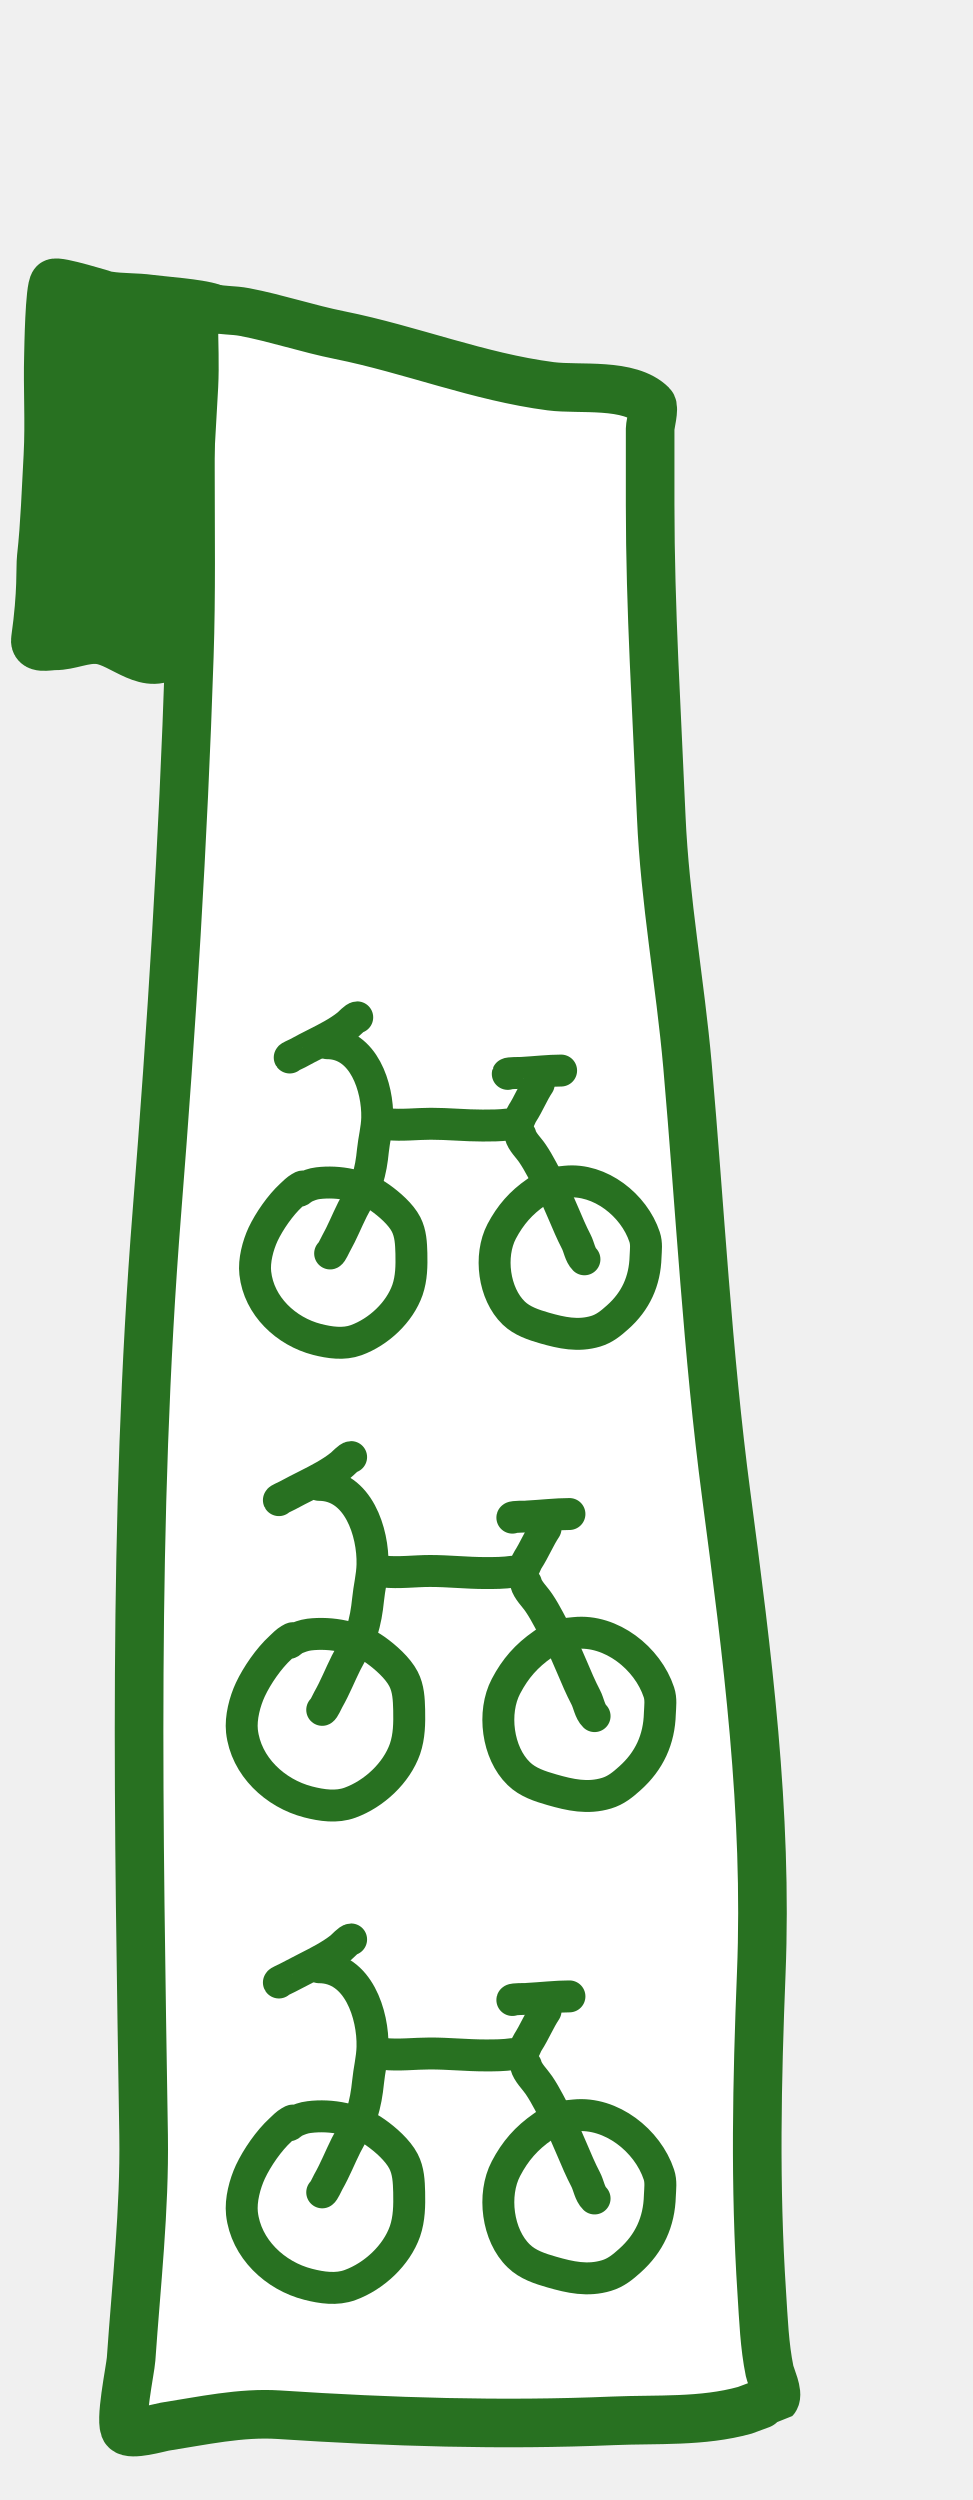
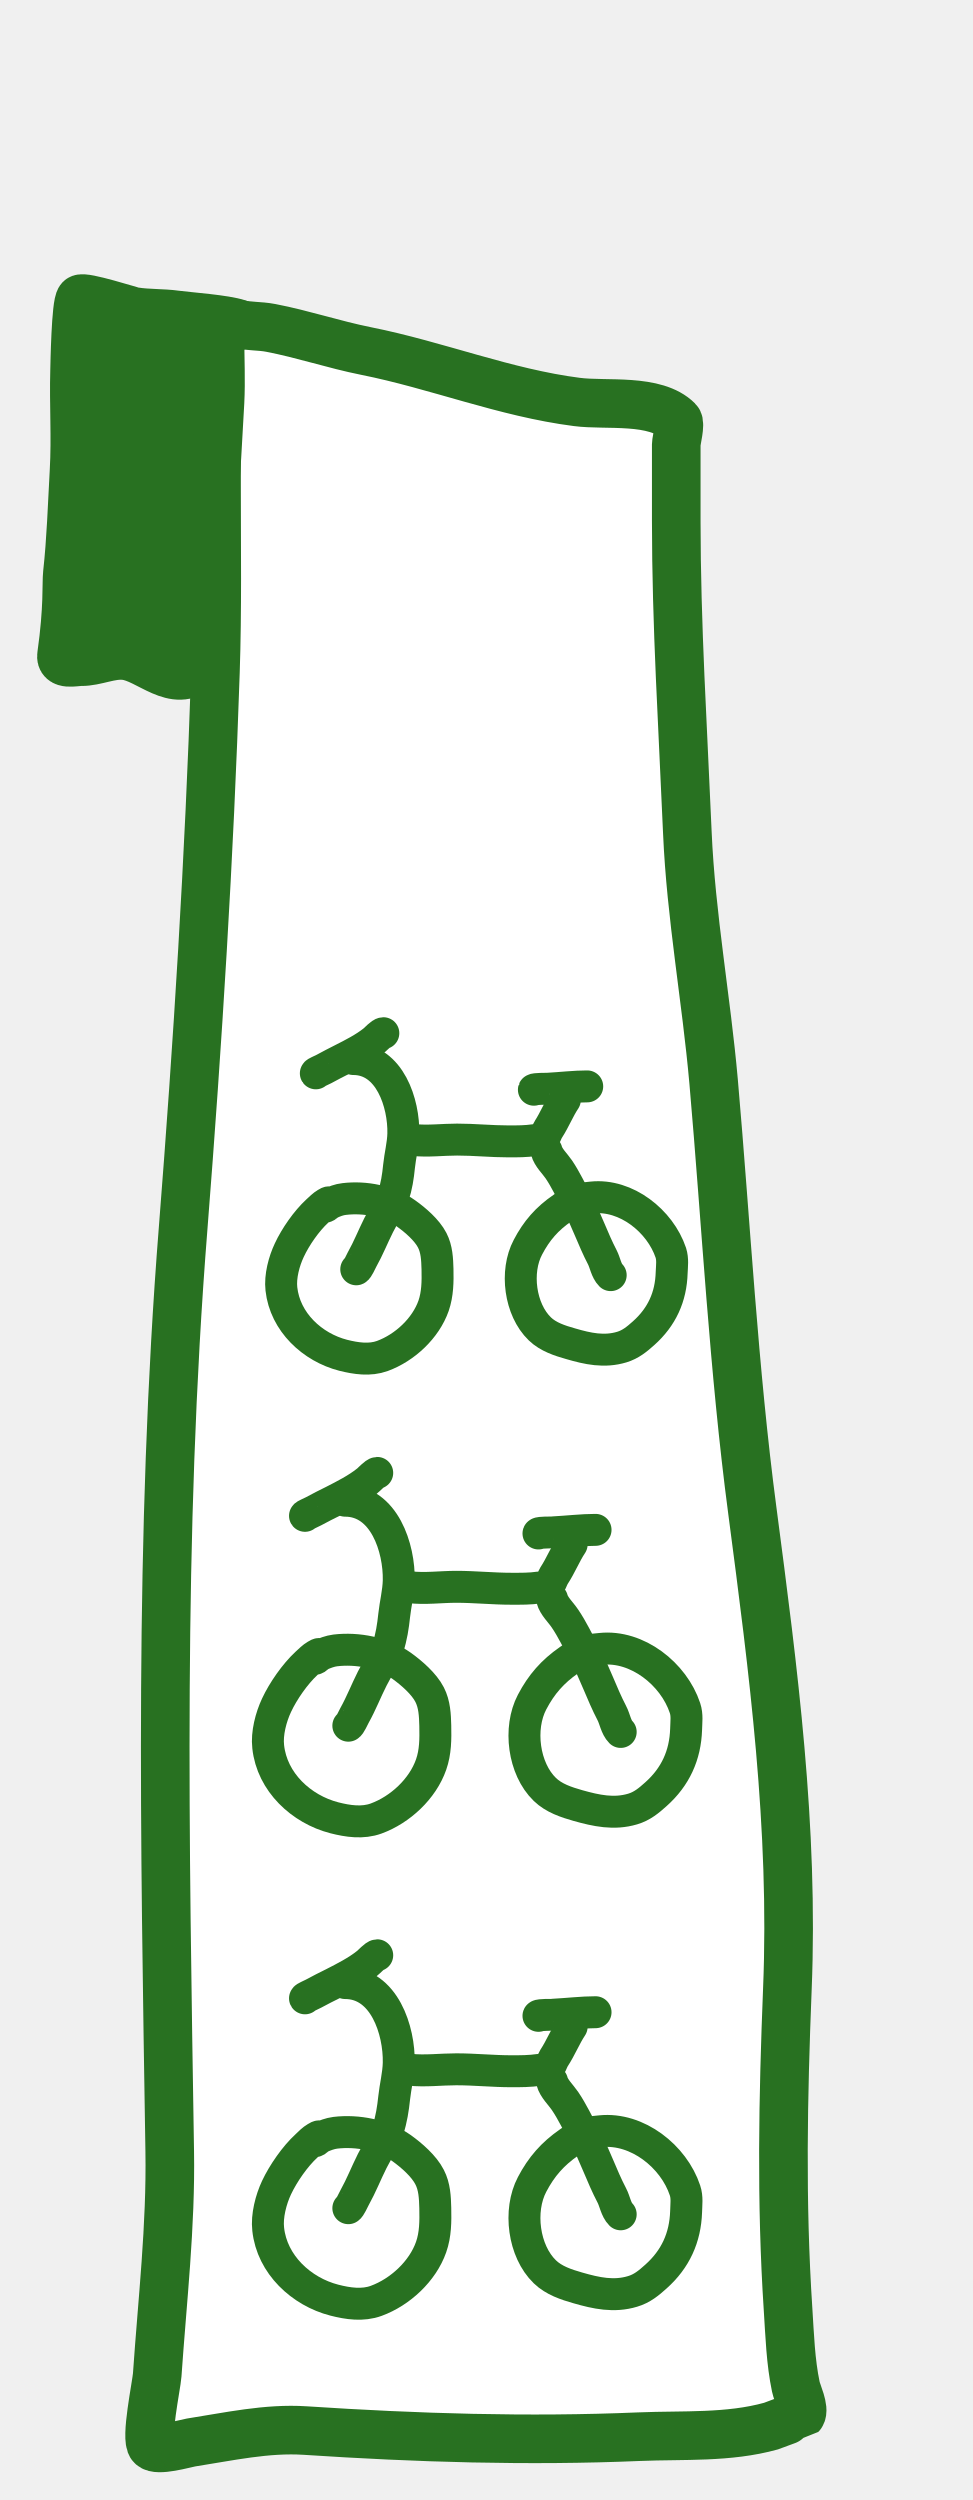
<svg xmlns="http://www.w3.org/2000/svg" width="100%" height="100%" viewBox="0 0 7 18" version="1.1" xml:space="preserve" style="fill-rule:evenodd;clip-rule:evenodd;stroke-linecap:round;stroke-linejoin:round;stroke-miterlimit:1.5;">
-   <rect id="_2-normal" x="0.025" y="0.016" width="6.553" height="17.832" style="fill:none;" />
+   <rect id="_2-normal" x="0.213" y="0.13" width="6.553" height="17.832" style="fill:none;" />
  <g id="_2-normal1">
-     <path d="M2.184,8.544c-0.003,-0.005 -0.019,0.005 -0.022,0.007c-0.024,0.014 -0.046,0.036 -0.066,0.055c-0.077,0.071 -0.157,0.186 -0.202,0.281c-0.037,0.08 -0.066,0.19 -0.056,0.279c0.026,0.239 0.223,0.421 0.445,0.478c0.091,0.023 0.191,0.038 0.282,0.005c0.161,-0.059 0.312,-0.199 0.369,-0.362c0.029,-0.085 0.03,-0.174 0.028,-0.263c-0.002,-0.071 -0.005,-0.143 -0.038,-0.208c-0.038,-0.074 -0.122,-0.146 -0.188,-0.193c-0.125,-0.09 -0.298,-0.122 -0.447,-0.104c-0.036,0.004 -0.068,0.017 -0.101,0.032c-0.011,0.005 -0.025,0.024 -0.037,0.024" style="fill:none;stroke:#287121;stroke-width:0.23px;" />
-     <path d="M2.377,9.025c0.011,-0.004 0.032,-0.054 0.042,-0.071c0.045,-0.08 0.078,-0.164 0.119,-0.246c0.035,-0.07 0.081,-0.135 0.106,-0.211c0.023,-0.069 0.034,-0.141 0.041,-0.213c0.008,-0.078 0.029,-0.157 0.031,-0.235c0.005,-0.218 -0.097,-0.538 -0.36,-0.538" style="fill:none;stroke:#287121;stroke-width:0.23px;" />
-     <path d="M2.086,7.614c-0.003,-0.004 0.039,-0.021 0.058,-0.031c0.044,-0.024 0.087,-0.047 0.132,-0.069c0.075,-0.038 0.16,-0.081 0.226,-0.134c0.015,-0.012 0.054,-0.055 0.07,-0.055" style="fill:none;stroke:#287121;stroke-width:0.23px;" />
-     <path d="M2.791,8.094c0.101,0.011 0.209,-0.003 0.311,-0.003c0.125,0 0.248,0.013 0.373,0.013c0.062,0 0.123,0 0.185,-0.008c0.014,-0.002 0.045,0.005 0.055,-0.003c0.023,-0.017 0.031,-0.054 0.046,-0.077c0.044,-0.068 0.075,-0.147 0.118,-0.211" style="fill:none;stroke:#287121;stroke-width:0.23px;" />
-     <path d="M3.656,7.732c0.002,-0.007 0.093,-0.007 0.1,-0.007c0.092,-0.005 0.195,-0.017 0.284,-0.017" style="fill:none;stroke:#287121;stroke-width:0.23px;" />
-     <path d="M3.747,8.173c0.012,0.048 0.06,0.091 0.087,0.132c0.049,0.072 0.088,0.155 0.13,0.232c0.07,0.129 0.117,0.272 0.185,0.403c0.02,0.038 0.027,0.095 0.059,0.127" style="fill:none;stroke:#287121;stroke-width:0.23px;" />
-     <path d="M3.96,8.525c-0.003,-0.003 -0.021,0.007 -0.024,0.009c-0.026,0.015 -0.05,0.033 -0.075,0.05c-0.11,0.076 -0.186,0.163 -0.249,0.282c-0.092,0.176 -0.057,0.449 0.087,0.588c0.06,0.058 0.143,0.085 0.222,0.108c0.123,0.035 0.241,0.061 0.368,0.023c0.063,-0.019 0.109,-0.057 0.157,-0.1c0.131,-0.116 0.197,-0.261 0.202,-0.436c0.002,-0.049 0.009,-0.095 -0.007,-0.143c-0.076,-0.229 -0.321,-0.423 -0.567,-0.398c-0.056,0.006 -0.112,0.01 -0.163,0.038" style="fill:none;stroke:#287121;stroke-width:0.23px;" />
-     <path d="M1.335,2.807c0.016,-0.035 0.036,-0.109 0.036,-0.109l0,0.684c0,0.448 0.007,0.897 -0.008,1.344c-0.044,1.338 -0.127,2.664 -0.233,3.998c-0.177,2.228 -0.131,4.418 -0.096,6.65c0.008,0.538 -0.053,1.075 -0.09,1.611c-0.005,0.074 -0.088,0.464 -0.04,0.511c0.041,0.042 0.237,-0.016 0.282,-0.024c0.271,-0.042 0.548,-0.104 0.823,-0.086c0.805,0.053 1.604,0.078 2.407,0.044c0.315,-0.013 0.641,0.009 0.947,-0.076c0.013,-0.004 0.215,-0.08 0.217,-0.082c0.027,-0.042 -0.03,-0.16 -0.039,-0.201c-0.037,-0.181 -0.044,-0.373 -0.056,-0.558c-0.051,-0.78 -0.035,-1.523 -0.004,-2.304c0.047,-1.163 -0.101,-2.297 -0.252,-3.445c-0.135,-1.02 -0.189,-2.065 -0.279,-3.091c-0.053,-0.598 -0.163,-1.191 -0.189,-1.791c-0.032,-0.755 -0.08,-1.494 -0.08,-2.249l-0,-0.548c-0,-0.024 0.033,-0.149 0.012,-0.17c-0.162,-0.162 -0.518,-0.107 -0.728,-0.134c-0.516,-0.067 -1.008,-0.265 -1.519,-0.368c-0.23,-0.046 -0.454,-0.122 -0.684,-0.166c-0.082,-0.016 -0.167,-0.01 -0.247,-0.03c-0.028,-0.007 -0.131,0.012 -0.094,0.012" style="fill:#fff;stroke:#287121;stroke-width:0.35px;" />
-     <path d="M2.184,8.544c-0.003,-0.005 -0.019,0.005 -0.022,0.007c-0.024,0.014 -0.046,0.036 -0.066,0.055c-0.077,0.071 -0.157,0.186 -0.202,0.281c-0.037,0.08 -0.066,0.19 -0.056,0.279c0.026,0.239 0.223,0.421 0.445,0.478c0.091,0.023 0.191,0.038 0.282,0.005c0.161,-0.059 0.312,-0.199 0.369,-0.362c0.029,-0.085 0.03,-0.174 0.028,-0.263c-0.002,-0.071 -0.005,-0.143 -0.038,-0.208c-0.038,-0.074 -0.122,-0.146 -0.188,-0.193c-0.125,-0.09 -0.298,-0.122 -0.447,-0.104c-0.036,0.004 -0.068,0.017 -0.101,0.032c-0.011,0.005 -0.025,0.024 -0.037,0.024" style="fill:none;stroke:#287121;stroke-width:0.23px;" />
-     <path d="M2.377,9.025c0.011,-0.004 0.032,-0.054 0.042,-0.071c0.045,-0.08 0.078,-0.164 0.119,-0.246c0.035,-0.07 0.081,-0.135 0.106,-0.211c0.023,-0.069 0.034,-0.141 0.041,-0.213c0.008,-0.078 0.029,-0.157 0.031,-0.235c0.005,-0.218 -0.097,-0.538 -0.36,-0.538" style="fill:none;stroke:#287121;stroke-width:0.23px;" />
-     <path d="M2.086,7.614c-0.003,-0.004 0.039,-0.021 0.058,-0.031c0.044,-0.024 0.087,-0.047 0.132,-0.069c0.075,-0.038 0.16,-0.081 0.226,-0.134c0.015,-0.012 0.054,-0.055 0.07,-0.055" style="fill:none;stroke:#287121;stroke-width:0.23px;" />
-     <path d="M2.791,8.094c0.101,0.011 0.209,-0.003 0.311,-0.003c0.125,0 0.248,0.013 0.373,0.013c0.062,0 0.123,0 0.185,-0.008c0.014,-0.002 0.045,0.005 0.055,-0.003c0.023,-0.017 0.031,-0.054 0.046,-0.077c0.044,-0.068 0.075,-0.147 0.118,-0.211" style="fill:none;stroke:#287121;stroke-width:0.23px;" />
-     <path d="M3.656,7.732c0.002,-0.007 0.093,-0.007 0.1,-0.007c0.092,-0.005 0.195,-0.017 0.284,-0.017" style="fill:none;stroke:#287121;stroke-width:0.23px;" />
-     <path d="M3.747,8.173c0.012,0.048 0.06,0.091 0.087,0.132c0.049,0.072 0.088,0.155 0.13,0.232c0.07,0.129 0.117,0.272 0.185,0.403c0.02,0.038 0.027,0.095 0.059,0.127" style="fill:none;stroke:#287121;stroke-width:0.23px;" />
-     <path d="M3.96,8.525c-0.003,-0.003 -0.021,0.007 -0.024,0.009c-0.026,0.015 -0.05,0.033 -0.075,0.05c-0.11,0.076 -0.186,0.163 -0.249,0.282c-0.092,0.176 -0.057,0.449 0.087,0.588c0.06,0.058 0.143,0.085 0.222,0.108c0.123,0.035 0.241,0.061 0.368,0.023c0.063,-0.019 0.109,-0.057 0.157,-0.1c0.131,-0.116 0.197,-0.261 0.202,-0.436c0.002,-0.049 0.009,-0.095 -0.007,-0.143c-0.076,-0.229 -0.321,-0.423 -0.567,-0.398c-0.056,0.006 -0.112,0.01 -0.163,0.038" style="fill:none;stroke:#287121;stroke-width:0.23px;" />
-     <path d="M1.242,4.691c-0.17,0.162 -0.361,-0.065 -0.528,-0.084c-0.106,-0.013 -0.212,0.044 -0.318,0.043c-0.048,-0 -0.152,0.028 -0.141,-0.047c0.049,-0.345 0.034,-0.516 0.042,-0.588c0.027,-0.242 0.034,-0.49 0.048,-0.735c0.013,-0.248 -0.003,-0.479 0.004,-0.727c0.001,-0.035 0.007,-0.481 0.04,-0.514c0.024,-0.023 0.368,0.087 0.389,0.09c0.1,0.016 0.201,0.01 0.302,0.024c0.099,0.013 0.35,0.03 0.447,0.063c0.02,0.007 -0.132,0.078 -0.132,0.095c0.001,0.157 0.009,0.314 0.001,0.471c-0.027,0.524 -0.065,1.047 -0.107,1.568c-0.009,0.116 -0.015,0.237 -0.047,0.341" style="fill:#287121;stroke:#287121;stroke-width:0.35px;" />
-     <path d="M2.113,15.269c-0.003,-0.005 -0.021,0.006 -0.024,0.008c-0.026,0.015 -0.048,0.038 -0.07,0.059c-0.083,0.076 -0.168,0.199 -0.216,0.301c-0.04,0.086 -0.071,0.204 -0.061,0.299c0.028,0.255 0.24,0.451 0.477,0.511c0.098,0.025 0.204,0.041 0.302,0.005c0.172,-0.063 0.334,-0.213 0.395,-0.387c0.031,-0.091 0.032,-0.186 0.03,-0.281c-0.002,-0.076 -0.005,-0.154 -0.041,-0.223c-0.041,-0.079 -0.13,-0.157 -0.201,-0.207c-0.134,-0.096 -0.319,-0.131 -0.478,-0.111c-0.039,0.004 -0.074,0.018 -0.109,0.034c-0.012,0.005 -0.027,0.026 -0.039,0.026" style="fill:none;stroke:#287121;stroke-width:0.23px;" />
-     <path d="M2.32,15.785c0.011,-0.005 0.034,-0.058 0.044,-0.076c0.049,-0.086 0.084,-0.176 0.128,-0.264c0.038,-0.075 0.086,-0.145 0.113,-0.226c0.025,-0.074 0.037,-0.151 0.045,-0.228c0.008,-0.084 0.03,-0.168 0.032,-0.252c0.006,-0.233 -0.103,-0.575 -0.385,-0.575" style="fill:none;stroke:#287121;stroke-width:0.23px;" />
-     <path d="M2.008,14.274c-0.003,-0.005 0.042,-0.023 0.062,-0.034c0.047,-0.025 0.094,-0.049 0.141,-0.073c0.081,-0.041 0.171,-0.087 0.242,-0.143c0.016,-0.013 0.058,-0.06 0.075,-0.06" style="fill:none;stroke:#287121;stroke-width:0.23px;" />
-     <path d="M2.762,14.788c0.109,0.012 0.225,-0.003 0.334,-0.003c0.134,-0 0.266,0.014 0.399,0.014c0.067,-0 0.132,-0 0.199,-0.01c0.014,-0.002 0.047,0.006 0.059,-0.003c0.024,-0.018 0.032,-0.058 0.048,-0.082c0.047,-0.073 0.081,-0.157 0.127,-0.226" style="fill:none;stroke:#287121;stroke-width:0.23px;" />
-     <path d="M3.689,14.4c0.002,-0.008 0.1,-0.007 0.107,-0.008c0.098,-0.005 0.209,-0.018 0.304,-0.018" style="fill:none;stroke:#287121;stroke-width:0.23px;" />
-     <path d="M3.787,14.872c0.013,0.051 0.064,0.098 0.093,0.141c0.053,0.078 0.094,0.167 0.139,0.249c0.075,0.138 0.125,0.292 0.198,0.431c0.022,0.042 0.029,0.102 0.064,0.136" style="fill:none;stroke:#287121;stroke-width:0.23px;" />
-     <path d="M4.015,15.249c-0.004,-0.003 -0.023,0.008 -0.026,0.01c-0.028,0.015 -0.054,0.035 -0.08,0.053c-0.118,0.082 -0.199,0.174 -0.266,0.302c-0.099,0.188 -0.062,0.481 0.092,0.629c0.064,0.063 0.154,0.092 0.238,0.116c0.132,0.038 0.258,0.066 0.394,0.025c0.067,-0.02 0.117,-0.061 0.168,-0.107c0.14,-0.125 0.211,-0.28 0.216,-0.467c0.002,-0.052 0.01,-0.102 -0.007,-0.153c-0.081,-0.245 -0.344,-0.453 -0.607,-0.426c-0.06,0.006 -0.12,0.01 -0.175,0.041" style="fill:none;stroke:#287121;stroke-width:0.23px;" />
-     <path d="M2.113,11.796c-0.003,-0.005 -0.021,0.006 -0.024,0.008c-0.026,0.015 -0.048,0.038 -0.07,0.059c-0.083,0.076 -0.168,0.199 -0.216,0.301c-0.04,0.085 -0.071,0.204 -0.061,0.299c0.028,0.255 0.24,0.45 0.477,0.511c0.098,0.025 0.204,0.041 0.302,0.005c0.172,-0.063 0.334,-0.213 0.395,-0.387c0.031,-0.091 0.032,-0.186 0.03,-0.281c-0.002,-0.076 -0.005,-0.154 -0.041,-0.223c-0.041,-0.079 -0.13,-0.157 -0.201,-0.208c-0.134,-0.095 -0.319,-0.13 -0.478,-0.111c-0.039,0.005 -0.074,0.019 -0.109,0.034c-0.012,0.006 -0.027,0.027 -0.039,0.027" style="fill:none;stroke:#287121;stroke-width:0.23px;" />
-     <path d="M2.32,12.311c0.011,-0.004 0.034,-0.057 0.044,-0.075c0.049,-0.086 0.084,-0.176 0.128,-0.264c0.038,-0.076 0.086,-0.145 0.113,-0.226c0.025,-0.074 0.037,-0.151 0.045,-0.228c0.008,-0.084 0.03,-0.168 0.032,-0.252c0.006,-0.233 -0.103,-0.575 -0.385,-0.575" style="fill:none;stroke:#287121;stroke-width:0.23px;" />
-     <path d="M2.008,10.801c-0.003,-0.005 0.042,-0.023 0.062,-0.034c0.047,-0.025 0.094,-0.05 0.141,-0.073c0.081,-0.041 0.171,-0.087 0.242,-0.144c0.016,-0.012 0.058,-0.059 0.075,-0.059" style="fill:none;stroke:#287121;stroke-width:0.23px;" />
-     <path d="M2.762,11.315c0.109,0.012 0.225,-0.004 0.334,-0.004c0.134,0 0.266,0.015 0.399,0.015c0.067,-0 0.132,-0 0.199,-0.01c0.014,-0.002 0.047,0.006 0.059,-0.003c0.024,-0.018 0.032,-0.058 0.048,-0.082c0.047,-0.073 0.081,-0.157 0.127,-0.226" style="fill:none;stroke:#287121;stroke-width:0.23px;" />
-     <path d="M3.689,10.927c0.002,-0.008 0.1,-0.007 0.107,-0.008c0.098,-0.005 0.209,-0.018 0.304,-0.018" style="fill:none;stroke:#287121;stroke-width:0.23px;" />
-     <path d="M3.787,11.399c0.013,0.051 0.064,0.097 0.093,0.141c0.053,0.078 0.094,0.167 0.139,0.249c0.075,0.138 0.125,0.292 0.198,0.431c0.022,0.041 0.029,0.102 0.064,0.136" style="fill:none;stroke:#287121;stroke-width:0.23px;" />
-     <path d="M4.015,11.776c-0.004,-0.003 -0.023,0.008 -0.026,0.009c-0.028,0.016 -0.054,0.036 -0.08,0.054c-0.118,0.082 -0.199,0.174 -0.266,0.302c-0.099,0.188 -0.062,0.48 0.092,0.629c0.064,0.063 0.154,0.092 0.238,0.116c0.132,0.038 0.258,0.066 0.394,0.025c0.067,-0.02 0.117,-0.061 0.168,-0.107c0.14,-0.125 0.211,-0.28 0.216,-0.467c0.002,-0.052 0.01,-0.102 -0.007,-0.153c-0.081,-0.245 -0.344,-0.454 -0.607,-0.426c-0.06,0.006 -0.12,0.01 -0.175,0.041" style="fill:none;stroke:#287121;stroke-width:0.23px;" />
+     <path d="M2.372,8.658c-0.003,-0.005 -0.019,0.005 -0.022,0.007c-0.024,0.014 -0.045,0.036 -0.066,0.055c-0.077,0.071 -0.157,0.186 -0.201,0.281c-0.038,0.08 -0.067,0.19 -0.057,0.279c0.026,0.239 0.223,0.421 0.445,0.478c0.092,0.023 0.191,0.038 0.282,0.005c0.161,-0.059 0.312,-0.199 0.369,-0.362c0.029,-0.085 0.03,-0.174 0.028,-0.263c-0.002,-0.071 -0.005,-0.144 -0.038,-0.208c-0.038,-0.074 -0.122,-0.146 -0.188,-0.193c-0.125,-0.09 -0.298,-0.122 -0.446,-0.104c-0.037,0.004 -0.069,0.017 -0.102,0.032c-0.011,0.004 -0.025,0.024 -0.037,0.024" style="fill:none;stroke:#287121;stroke-width:0.23px;" />
+     <path d="M2.565,9.139c0.011,-0.004 0.033,-0.054 0.042,-0.071c0.045,-0.08 0.078,-0.164 0.119,-0.246c0.035,-0.071 0.081,-0.135 0.106,-0.211c0.023,-0.069 0.034,-0.141 0.041,-0.213c0.008,-0.079 0.029,-0.157 0.031,-0.235c0.005,-0.218 -0.097,-0.538 -0.36,-0.538" style="fill:none;stroke:#287121;stroke-width:0.23px;" />
+     <path d="M2.274,7.728c-0.003,-0.004 0.039,-0.021 0.058,-0.031c0.044,-0.024 0.088,-0.047 0.132,-0.069c0.075,-0.038 0.16,-0.081 0.226,-0.134c0.015,-0.012 0.054,-0.055 0.07,-0.055" style="fill:none;stroke:#287121;stroke-width:0.23px;" />
+     <path d="M2.979,8.208c0.101,0.011 0.21,-0.003 0.312,-0.003c0.124,0 0.247,0.013 0.372,0.013c0.063,0 0.123,0 0.185,-0.009c0.014,-0.001 0.045,0.006 0.056,-0.002c0.022,-0.017 0.03,-0.055 0.045,-0.077c0.044,-0.068 0.075,-0.147 0.118,-0.211" style="fill:none;stroke:#287121;stroke-width:0.23px;" />
+     <path d="M3.844,7.846c0.002,-0.007 0.094,-0.007 0.1,-0.007c0.092,-0.005 0.195,-0.017 0.284,-0.017" style="fill:none;stroke:#287121;stroke-width:0.23px;" />
+     <path d="M3.935,8.286c0.013,0.049 0.06,0.092 0.088,0.133c0.049,0.072 0.087,0.155 0.129,0.232c0.07,0.129 0.117,0.272 0.185,0.402c0.02,0.039 0.028,0.096 0.06,0.128" style="fill:none;stroke:#287121;stroke-width:0.23px;" />
+     <path d="M4.148,8.639c-0.003,-0.003 -0.021,0.007 -0.024,0.009c-0.025,0.014 -0.05,0.033 -0.074,0.05c-0.111,0.076 -0.187,0.163 -0.249,0.282c-0.093,0.175 -0.058,0.449 0.086,0.588c0.06,0.058 0.144,0.085 0.222,0.107c0.123,0.036 0.242,0.062 0.368,0.024c0.063,-0.019 0.109,-0.057 0.157,-0.1c0.131,-0.117 0.197,-0.261 0.202,-0.436c0.002,-0.049 0.009,-0.095 -0.006,-0.143c-0.077,-0.229 -0.322,-0.424 -0.568,-0.398c-0.056,0.006 -0.112,0.01 -0.163,0.038" style="fill:none;stroke:#287121;stroke-width:0.23px;" />
+     <path d="M1.523,2.921c0.016,-0.035 0.036,-0.109 0.036,-0.109l0,0.684c0,0.448 0.007,0.897 -0.008,1.344c-0.044,1.338 -0.127,2.664 -0.232,3.998c-0.177,2.228 -0.132,4.418 -0.097,6.65c0.009,0.538 -0.053,1.075 -0.09,1.611c-0.005,0.074 -0.088,0.464 -0.04,0.511c0.041,0.042 0.237,-0.016 0.283,-0.024c0.27,-0.042 0.547,-0.104 0.822,-0.086c0.805,0.053 1.604,0.078 2.407,0.044c0.315,-0.013 0.641,0.009 0.947,-0.076c0.013,-0.004 0.215,-0.08 0.217,-0.082c0.028,-0.042 -0.03,-0.16 -0.038,-0.201c-0.038,-0.181 -0.044,-0.373 -0.056,-0.558c-0.051,-0.78 -0.036,-1.523 -0.005,-2.304c0.048,-1.163 -0.101,-2.297 -0.252,-3.445c-0.135,-1.02 -0.189,-2.065 -0.279,-3.091c-0.053,-0.598 -0.163,-1.191 -0.189,-1.791c-0.032,-0.755 -0.08,-1.494 -0.08,-2.249l0,-0.548c0,-0.024 0.033,-0.149 0.012,-0.17c-0.162,-0.163 -0.517,-0.107 -0.728,-0.135c-0.516,-0.066 -1.008,-0.265 -1.519,-0.367c-0.23,-0.046 -0.454,-0.122 -0.684,-0.166c-0.082,-0.016 -0.167,-0.01 -0.246,-0.03c-0.029,-0.007 -0.132,0.012 -0.095,0.012" style="fill:#fff;stroke:#287121;stroke-width:0.35px;" />
+     <path d="M2.372,8.658c-0.003,-0.005 -0.019,0.005 -0.022,0.007c-0.024,0.014 -0.045,0.036 -0.066,0.055c-0.077,0.071 -0.157,0.186 -0.201,0.281c-0.038,0.08 -0.067,0.19 -0.057,0.279c0.026,0.239 0.223,0.421 0.445,0.478c0.092,0.023 0.191,0.038 0.282,0.005c0.161,-0.059 0.312,-0.199 0.369,-0.362c0.029,-0.085 0.03,-0.174 0.028,-0.263c-0.002,-0.071 -0.005,-0.144 -0.038,-0.208c-0.038,-0.074 -0.122,-0.146 -0.188,-0.193c-0.125,-0.09 -0.298,-0.122 -0.446,-0.104c-0.037,0.004 -0.069,0.017 -0.102,0.032c-0.011,0.004 -0.025,0.024 -0.037,0.024" style="fill:none;stroke:#287121;stroke-width:0.23px;" />
+     <path d="M2.565,9.139c0.011,-0.004 0.033,-0.054 0.042,-0.071c0.045,-0.08 0.078,-0.164 0.119,-0.246c0.035,-0.071 0.081,-0.135 0.106,-0.211c0.023,-0.069 0.034,-0.141 0.041,-0.213c0.008,-0.079 0.029,-0.157 0.031,-0.235c0.005,-0.218 -0.097,-0.538 -0.36,-0.538" style="fill:none;stroke:#287121;stroke-width:0.23px;" />
+     <path d="M2.274,7.728c-0.003,-0.004 0.039,-0.021 0.058,-0.031c0.044,-0.024 0.088,-0.047 0.132,-0.069c0.075,-0.038 0.16,-0.081 0.226,-0.134c0.015,-0.012 0.054,-0.055 0.07,-0.055" style="fill:none;stroke:#287121;stroke-width:0.23px;" />
+     <path d="M2.979,8.208c0.101,0.011 0.21,-0.003 0.312,-0.003c0.124,0 0.247,0.013 0.372,0.013c0.063,0 0.123,0 0.185,-0.009c0.014,-0.001 0.045,0.006 0.056,-0.002c0.022,-0.017 0.03,-0.055 0.045,-0.077c0.044,-0.068 0.075,-0.147 0.118,-0.211" style="fill:none;stroke:#287121;stroke-width:0.23px;" />
+     <path d="M3.844,7.846c0.002,-0.007 0.094,-0.007 0.1,-0.007c0.092,-0.005 0.195,-0.017 0.284,-0.017" style="fill:none;stroke:#287121;stroke-width:0.23px;" />
+     <path d="M3.935,8.286c0.013,0.049 0.06,0.092 0.088,0.133c0.049,0.072 0.087,0.155 0.129,0.232c0.07,0.129 0.117,0.272 0.185,0.402c0.02,0.039 0.028,0.096 0.06,0.128" style="fill:none;stroke:#287121;stroke-width:0.23px;" />
+     <path d="M4.148,8.639c-0.003,-0.003 -0.021,0.007 -0.024,0.009c-0.025,0.014 -0.05,0.033 -0.074,0.05c-0.111,0.076 -0.187,0.163 -0.249,0.282c-0.093,0.175 -0.058,0.449 0.086,0.588c0.06,0.058 0.144,0.085 0.222,0.107c0.123,0.036 0.242,0.062 0.368,0.024c0.063,-0.019 0.109,-0.057 0.157,-0.1c0.131,-0.117 0.197,-0.261 0.202,-0.436c0.002,-0.049 0.009,-0.095 -0.006,-0.143c-0.077,-0.229 -0.322,-0.424 -0.568,-0.398c-0.056,0.006 -0.112,0.01 -0.163,0.038" style="fill:none;stroke:#287121;stroke-width:0.23px;" />
+     <path d="M1.43,4.805c-0.17,0.162 -0.361,-0.065 -0.528,-0.084c-0.106,-0.013 -0.211,0.044 -0.318,0.043c-0.048,-0 -0.152,0.028 -0.141,-0.047c0.049,-0.345 0.034,-0.516 0.042,-0.588c0.027,-0.243 0.034,-0.49 0.048,-0.736c0.014,-0.247 -0.003,-0.478 0.004,-0.726c0.001,-0.035 0.008,-0.481 0.04,-0.514c0.024,-0.024 0.368,0.087 0.39,0.09c0.1,0.016 0.201,0.01 0.301,0.024c0.099,0.013 0.35,0.03 0.448,0.063c0.019,0.007 -0.133,0.078 -0.132,0.095c0,0.157 0.008,0.314 0,0.471c-0.027,0.524 -0.065,1.047 -0.107,1.568c-0.009,0.116 -0.014,0.237 -0.047,0.341" style="fill:#287121;stroke:#287121;stroke-width:0.35px;" />
+     <path d="M2.301,15.383c-0.003,-0.005 -0.021,0.006 -0.024,0.008c-0.026,0.015 -0.048,0.038 -0.07,0.059c-0.083,0.076 -0.168,0.199 -0.216,0.301c-0.04,0.085 -0.071,0.204 -0.06,0.299c0.027,0.255 0.239,0.45 0.476,0.511c0.098,0.025 0.204,0.041 0.302,0.005c0.172,-0.063 0.334,-0.213 0.395,-0.387c0.032,-0.091 0.032,-0.186 0.03,-0.281c-0.002,-0.076 -0.005,-0.154 -0.041,-0.223c-0.04,-0.079 -0.13,-0.157 -0.201,-0.208c-0.134,-0.095 -0.319,-0.13 -0.478,-0.111c-0.039,0.005 -0.074,0.019 -0.109,0.034c-0.012,0.006 -0.026,0.027 -0.039,0.027" style="fill:none;stroke:#287121;stroke-width:0.23px;" />
+     <path d="M2.508,15.899c0.012,-0.005 0.035,-0.058 0.045,-0.076c0.048,-0.086 0.083,-0.176 0.127,-0.264c0.038,-0.076 0.087,-0.145 0.114,-0.226c0.024,-0.074 0.036,-0.151 0.044,-0.228c0.009,-0.084 0.031,-0.168 0.033,-0.252c0.005,-0.233 -0.104,-0.575 -0.386,-0.575" style="fill:none;stroke:#287121;stroke-width:0.23px;" />
+     <path d="M2.196,14.388c-0.003,-0.005 0.042,-0.023 0.062,-0.034c0.047,-0.025 0.094,-0.05 0.142,-0.073c0.08,-0.041 0.171,-0.087 0.242,-0.144c0.016,-0.012 0.058,-0.059 0.074,-0.059" style="fill:none;stroke:#287121;stroke-width:0.23px;" />
+     <path d="M2.951,14.902c0.108,0.012 0.224,-0.003 0.334,-0.003c0.133,-0 0.265,0.014 0.398,0.014c0.067,-0 0.132,-0 0.199,-0.01c0.014,-0.002 0.047,0.006 0.059,-0.003c0.024,-0.018 0.033,-0.058 0.048,-0.082c0.048,-0.073 0.081,-0.157 0.127,-0.226" style="fill:none;stroke:#287121;stroke-width:0.23px;" />
+     <path d="M3.877,14.514c0.003,-0.008 0.1,-0.007 0.107,-0.008c0.098,-0.005 0.209,-0.018 0.304,-0.018" style="fill:none;stroke:#287121;stroke-width:0.23px;" />
+     <path d="M3.975,14.986c0.013,0.051 0.064,0.098 0.093,0.141c0.053,0.078 0.094,0.167 0.139,0.249c0.075,0.138 0.125,0.292 0.198,0.431c0.022,0.041 0.03,0.102 0.064,0.136" style="fill:none;stroke:#287121;stroke-width:0.23px;" />
+     <path d="M4.203,15.363c-0.003,-0.003 -0.023,0.008 -0.026,0.01c-0.027,0.015 -0.053,0.035 -0.08,0.053c-0.118,0.082 -0.199,0.174 -0.266,0.302c-0.099,0.188 -0.062,0.48 0.092,0.629c0.065,0.063 0.154,0.092 0.238,0.116c0.132,0.038 0.259,0.066 0.394,0.025c0.068,-0.02 0.117,-0.061 0.168,-0.107c0.14,-0.125 0.211,-0.28 0.217,-0.467c0.001,-0.052 0.009,-0.102 -0.008,-0.153c-0.081,-0.245 -0.344,-0.453 -0.607,-0.426c-0.06,0.006 -0.12,0.01 -0.175,0.041" style="fill:none;stroke:#287121;stroke-width:0.23px;" />
+     <path d="M2.301,11.91c-0.003,-0.005 -0.021,0.006 -0.024,0.008c-0.026,0.015 -0.048,0.038 -0.07,0.058c-0.083,0.077 -0.168,0.199 -0.216,0.302c-0.04,0.085 -0.071,0.203 -0.06,0.298c0.027,0.256 0.239,0.451 0.476,0.512c0.098,0.025 0.204,0.041 0.302,0.005c0.172,-0.063 0.334,-0.213 0.395,-0.388c0.032,-0.091 0.032,-0.185 0.03,-0.28c-0.002,-0.076 -0.005,-0.154 -0.041,-0.224c-0.04,-0.078 -0.13,-0.156 -0.201,-0.207c-0.134,-0.095 -0.319,-0.13 -0.478,-0.111c-0.039,0.005 -0.074,0.019 -0.109,0.034c-0.012,0.006 -0.026,0.027 -0.039,0.027" style="fill:none;stroke:#287121;stroke-width:0.23px;" />
+     <path d="M2.508,12.425c0.012,-0.004 0.035,-0.057 0.045,-0.075c0.048,-0.086 0.083,-0.177 0.127,-0.264c0.038,-0.076 0.087,-0.145 0.114,-0.226c0.024,-0.074 0.036,-0.151 0.044,-0.228c0.009,-0.084 0.031,-0.168 0.033,-0.252c0.005,-0.233 -0.104,-0.575 -0.386,-0.575" style="fill:none;stroke:#287121;stroke-width:0.23px;" />
+     <path d="M2.196,10.914c-0.003,-0.004 0.042,-0.022 0.062,-0.033c0.047,-0.025 0.094,-0.05 0.142,-0.073c0.08,-0.041 0.171,-0.087 0.242,-0.144c0.016,-0.012 0.058,-0.059 0.074,-0.059" style="fill:none;stroke:#287121;stroke-width:0.23px;" />
+     <path d="M2.951,11.428c0.108,0.013 0.224,-0.003 0.334,-0.003c0.133,0 0.265,0.014 0.398,0.014c0.067,0 0.132,0.001 0.199,-0.009c0.014,-0.002 0.047,0.006 0.059,-0.003c0.024,-0.018 0.033,-0.058 0.048,-0.082c0.048,-0.073 0.081,-0.157 0.127,-0.226" style="fill:none;stroke:#287121;stroke-width:0.23px;" />
+     <path d="M3.877,11.041c0.003,-0.008 0.1,-0.007 0.107,-0.008c0.098,-0.005 0.209,-0.018 0.304,-0.018" style="fill:none;stroke:#287121;stroke-width:0.23px;" />
+     <path d="M3.975,11.513c0.013,0.051 0.064,0.097 0.093,0.141c0.053,0.078 0.094,0.166 0.139,0.249c0.075,0.138 0.125,0.291 0.198,0.431c0.022,0.041 0.03,0.102 0.064,0.136" style="fill:none;stroke:#287121;stroke-width:0.23px;" />
+     <path d="M4.203,11.89c-0.003,-0.003 -0.023,0.008 -0.026,0.009c-0.027,0.016 -0.053,0.036 -0.08,0.054c-0.118,0.082 -0.199,0.174 -0.266,0.302c-0.099,0.188 -0.062,0.48 0.092,0.629c0.065,0.063 0.154,0.092 0.238,0.116c0.132,0.037 0.259,0.065 0.394,0.025c0.068,-0.02 0.117,-0.061 0.168,-0.107c0.14,-0.125 0.211,-0.28 0.217,-0.467c0.001,-0.052 0.009,-0.102 -0.008,-0.153c-0.081,-0.245 -0.344,-0.454 -0.607,-0.426c-0.06,0.006 -0.12,0.01 -0.175,0.04" style="fill:none;stroke:#287121;stroke-width:0.23px;" />
  </g>
</svg>
